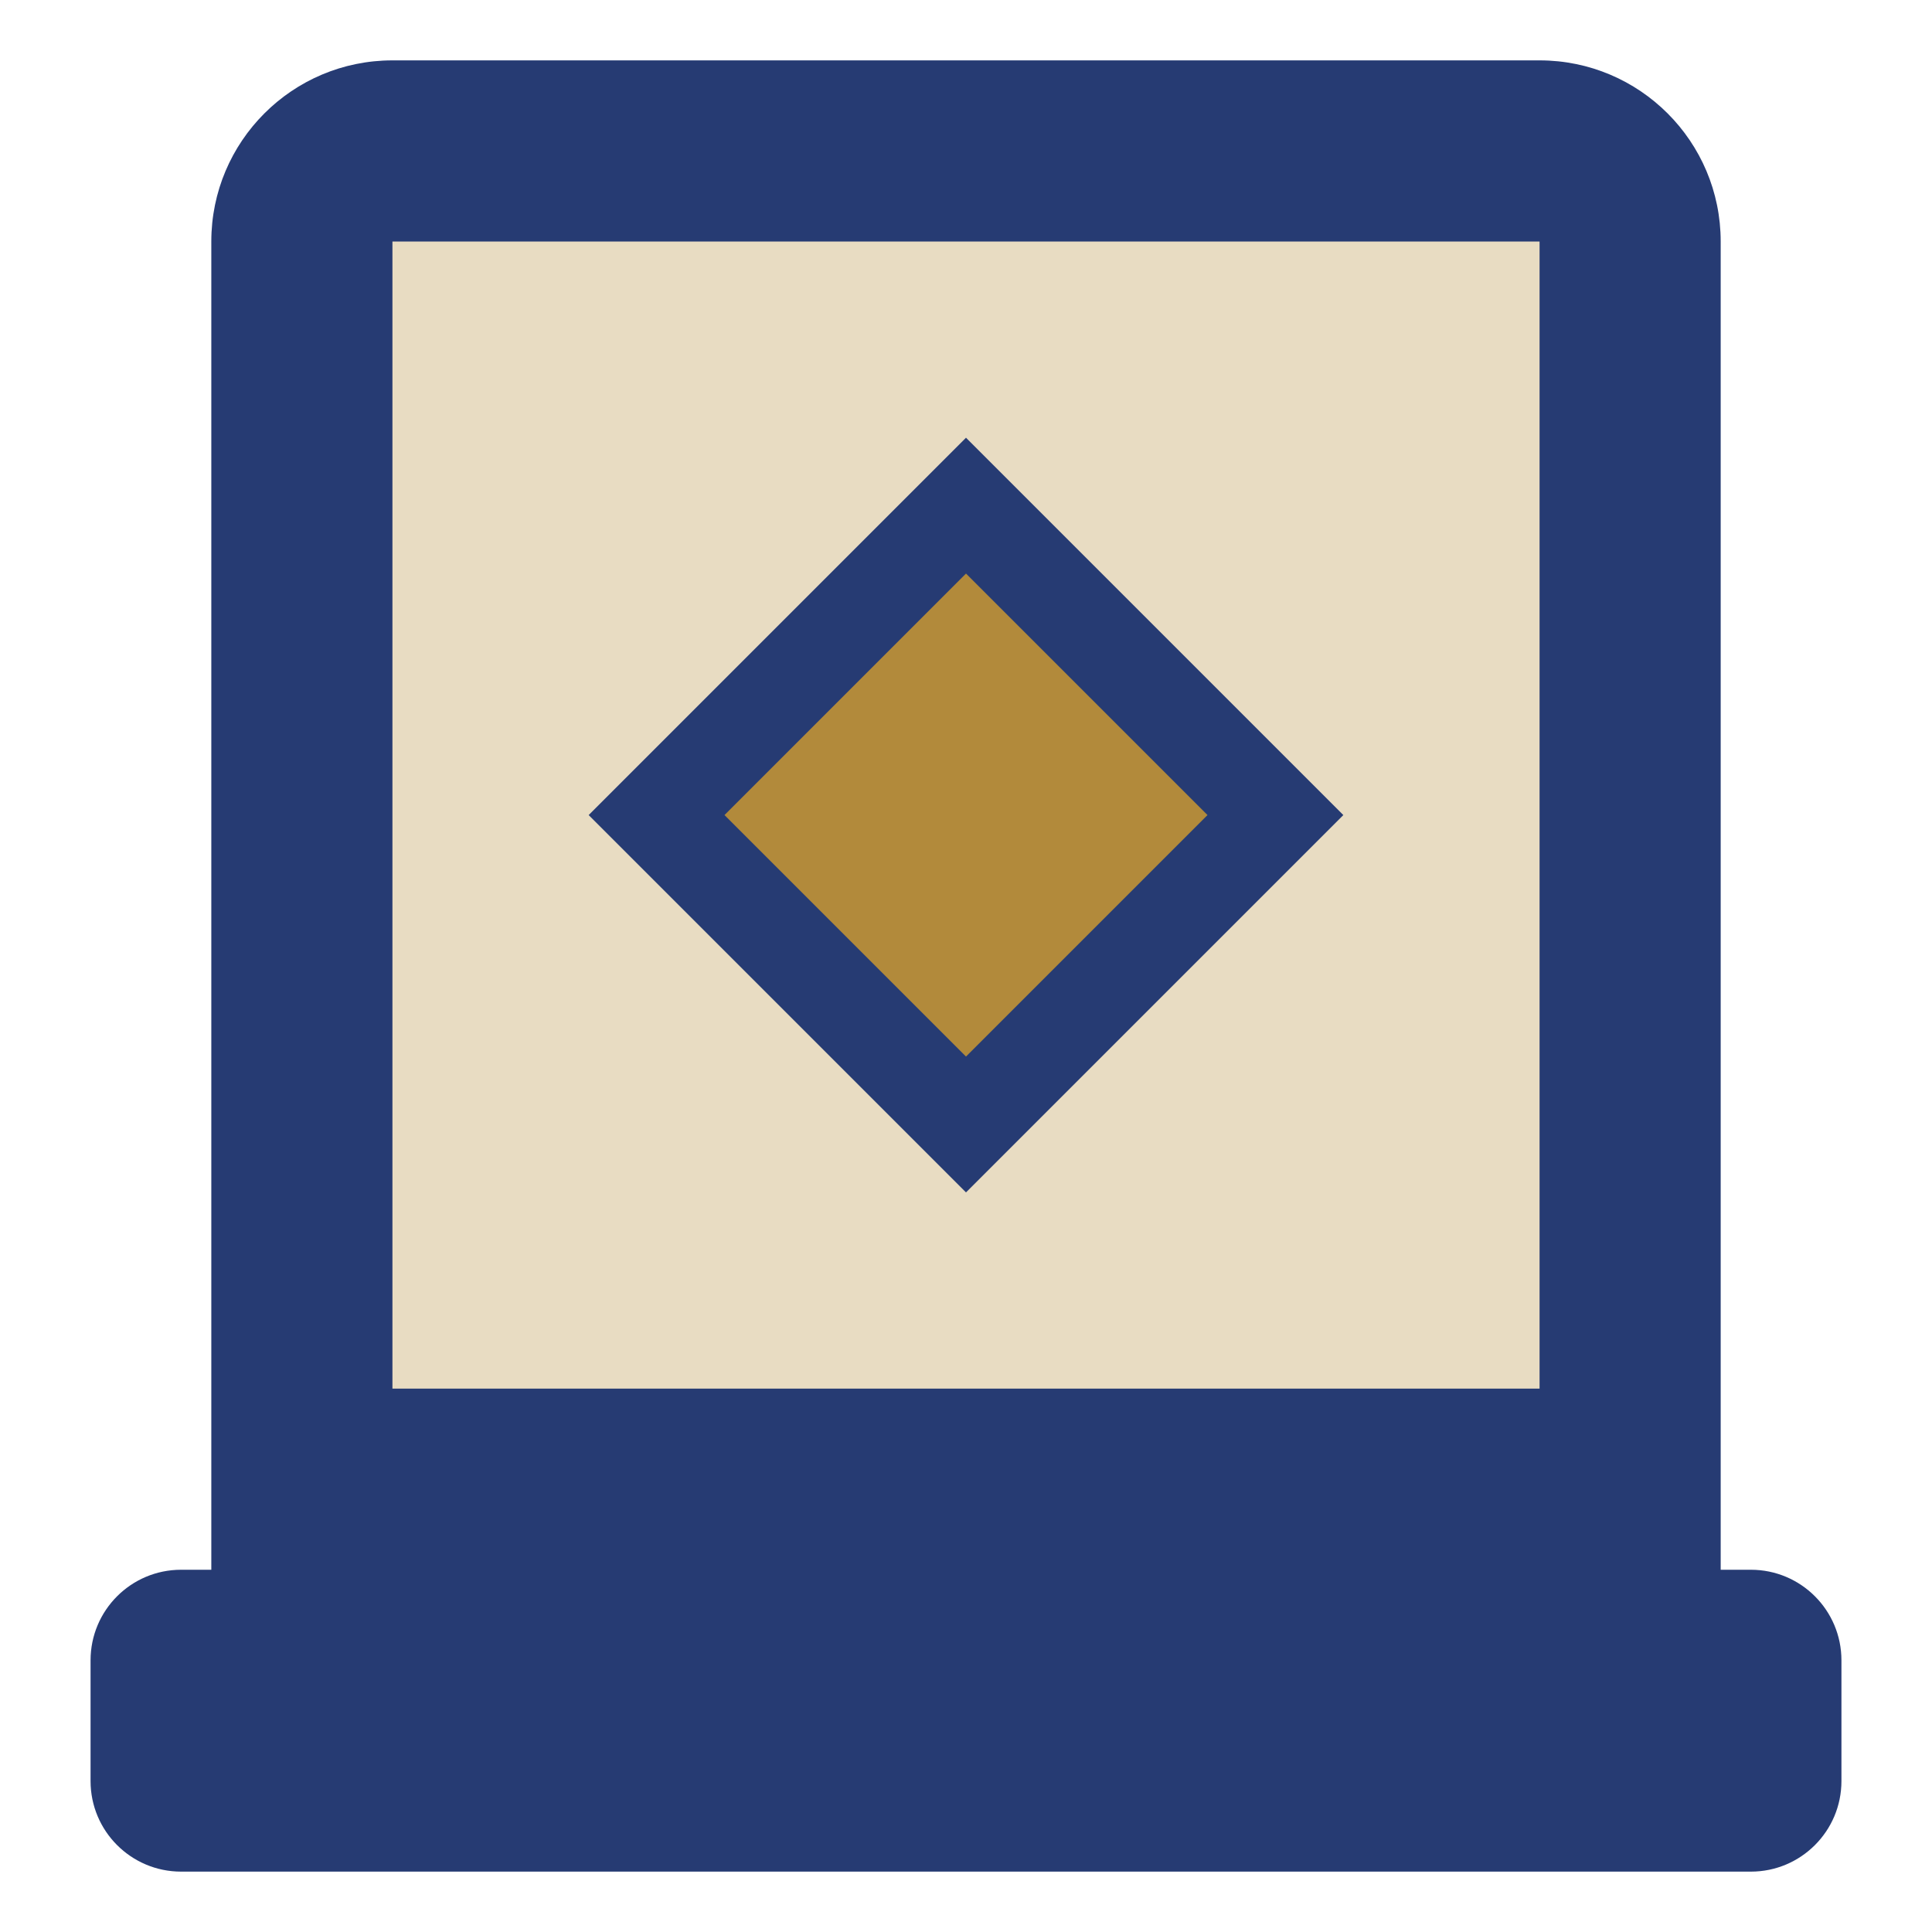
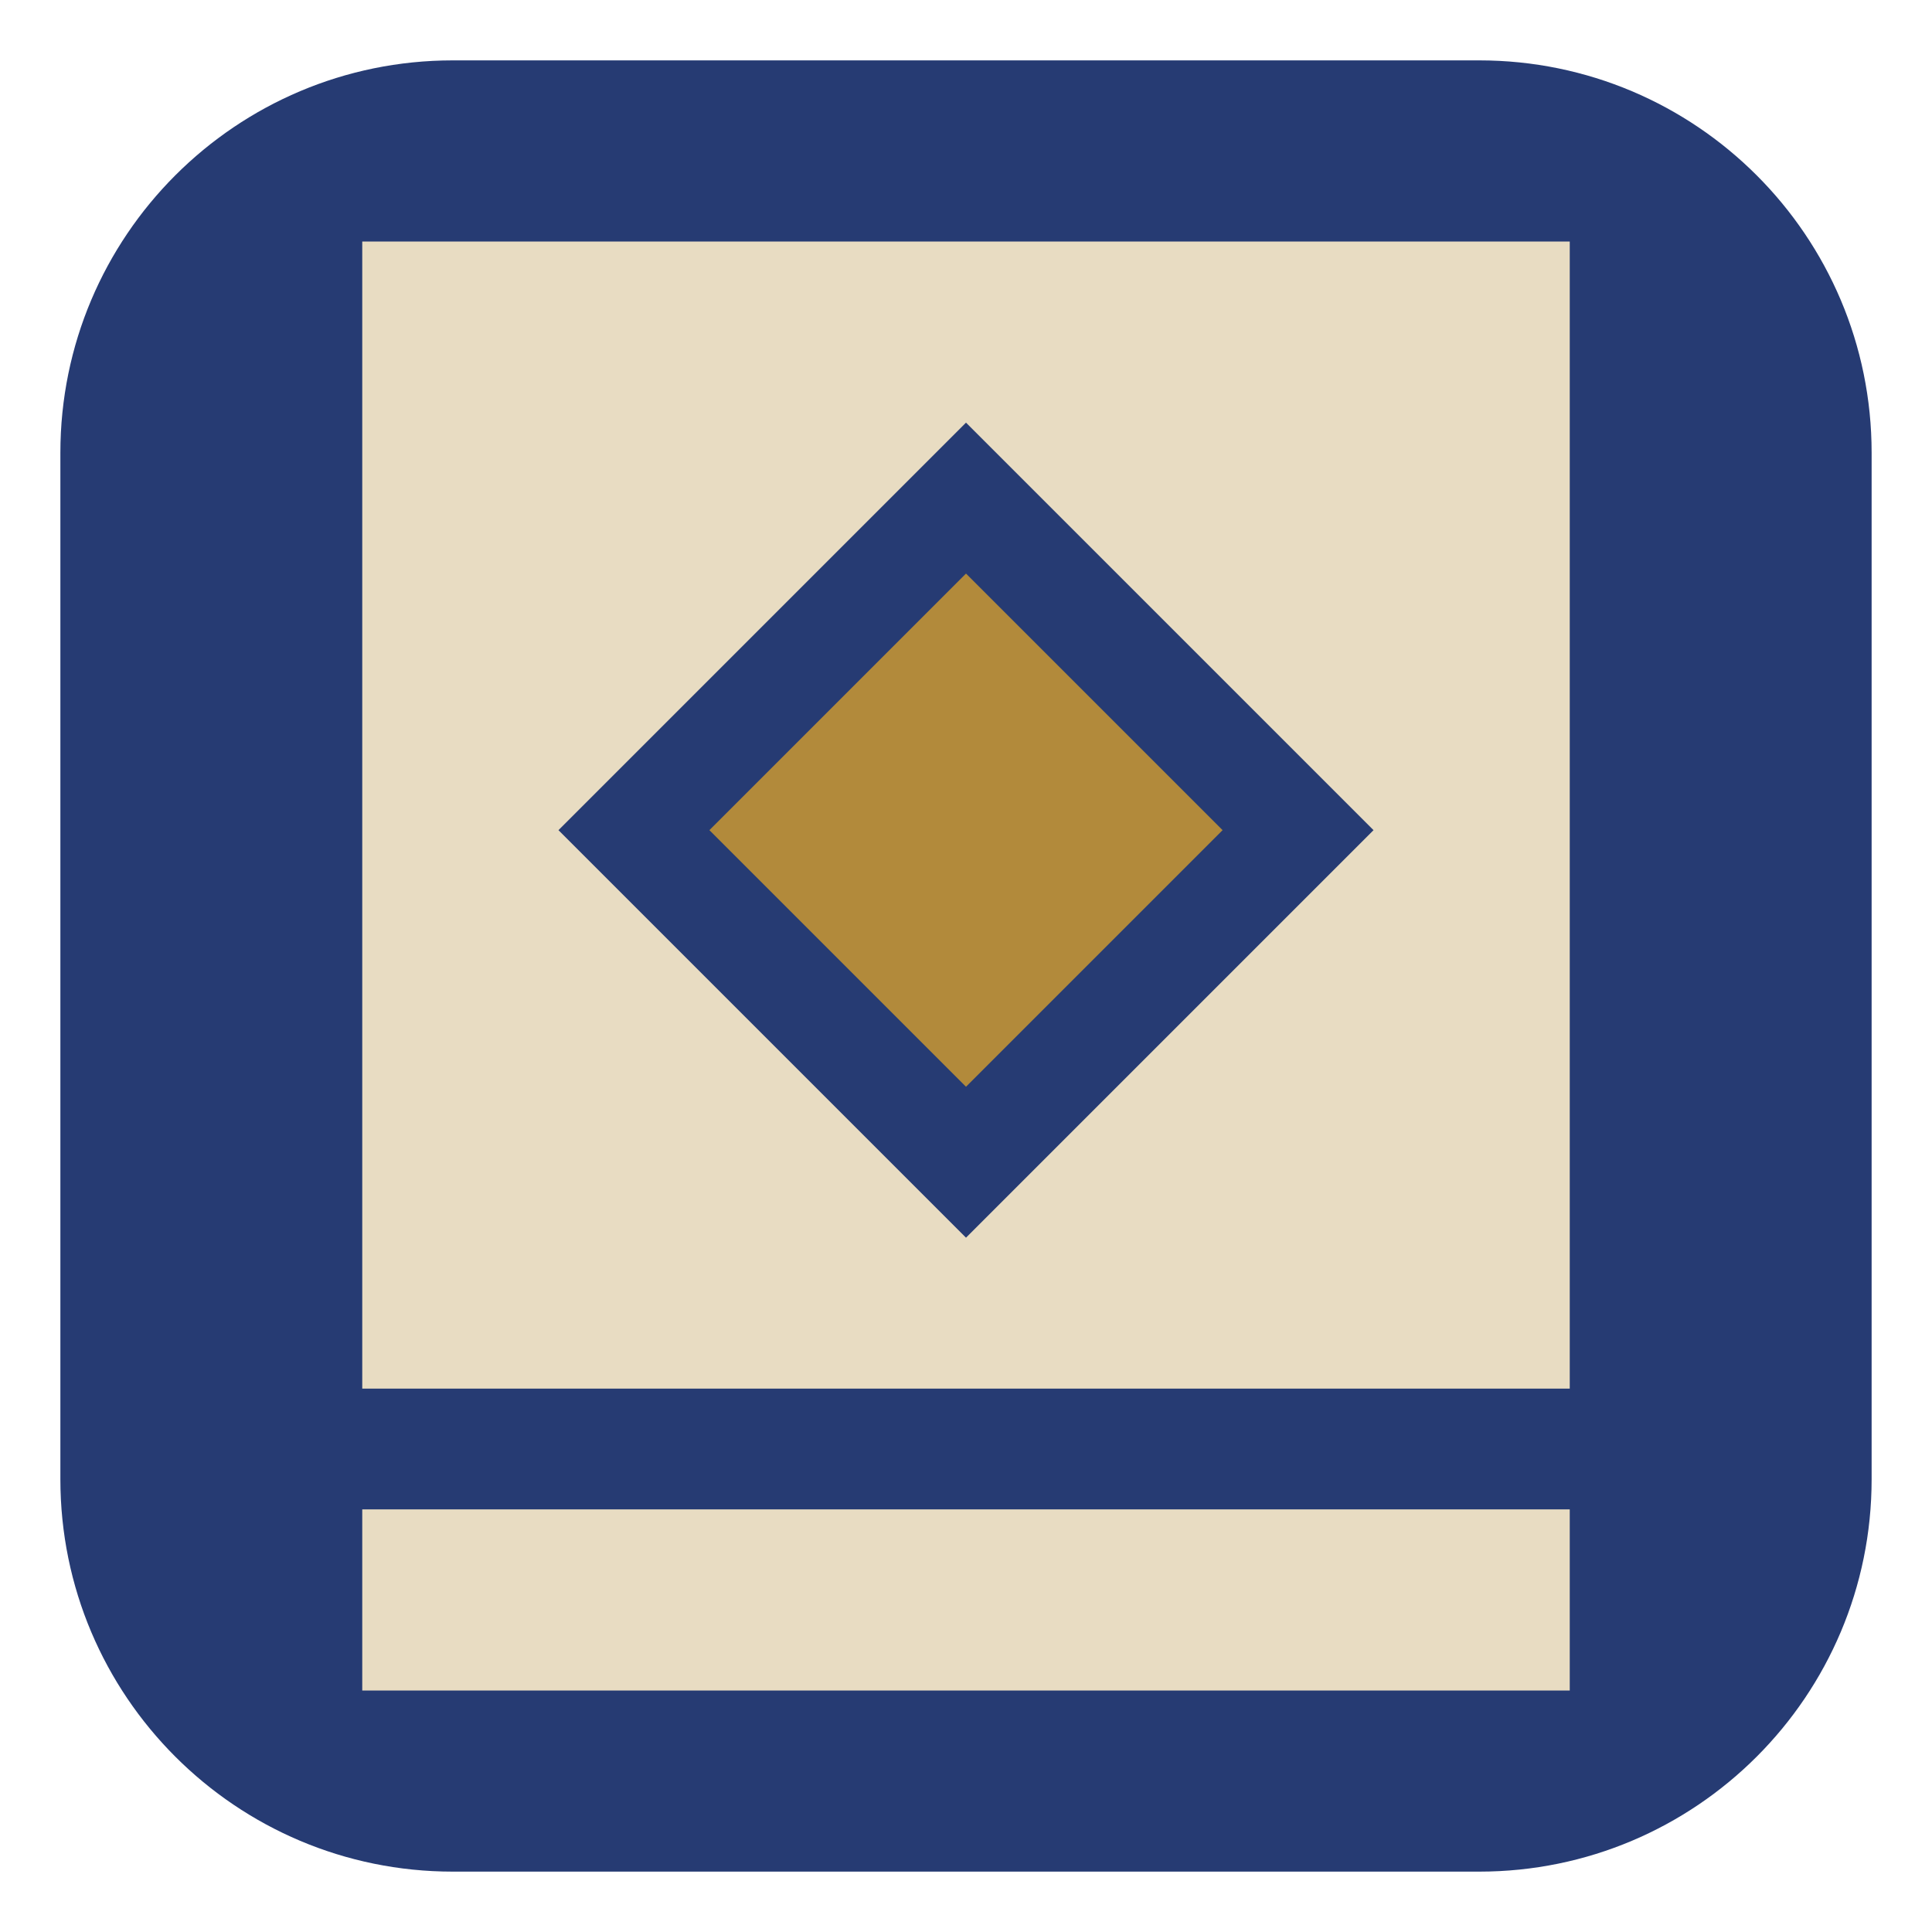
<svg xmlns="http://www.w3.org/2000/svg" width="128" height="128" viewBox="0 0 128 128">
-   <path class="mark-board" fill="#263b73" d="M 26 4 H 102 A 12 12 0 0 1 114 16 V 104 H 116 A 6 6 0 0 1 122 110 V 118 A 6 6 0 0 1 116 124 H 12 A 6 6 0 0 1 6 118 V 110 A 6 6 0 0 1 12 104 H 14 V 16 A 12 12 0 0 1 26 4 Z" />
-   <path class="mark-face" fill="#e8dcc2" fill-rule="evenodd" d="M 26 16 H 102 V 92 H 26 Z M 64 29 L 89 54 L 64 79 L 39 54 Z" />
-   <path class="mark-seal" fill="#b28a3b" d="M 64 38 L 80 54 L 64 70 L 48 54 Z" />
+   <rect class="mark-board" x="4" y="4" width="120" height="120" rx="26" fill="#263b73" />
+   <path class="mark-face" fill="#e8dcc2" fill-rule="evenodd" d="M 24 16 H 104 V 92 H 24 Z M 64 28 L 91 55 L 64 82 L 37 55 Z M 24 100 H 104 V 112 H 24 Z" />
+   <path class="mark-seal" fill="#b28a3b" d="M 64 38 L 81 55 L 64 72 L 47 55 Z" />
</svg>
